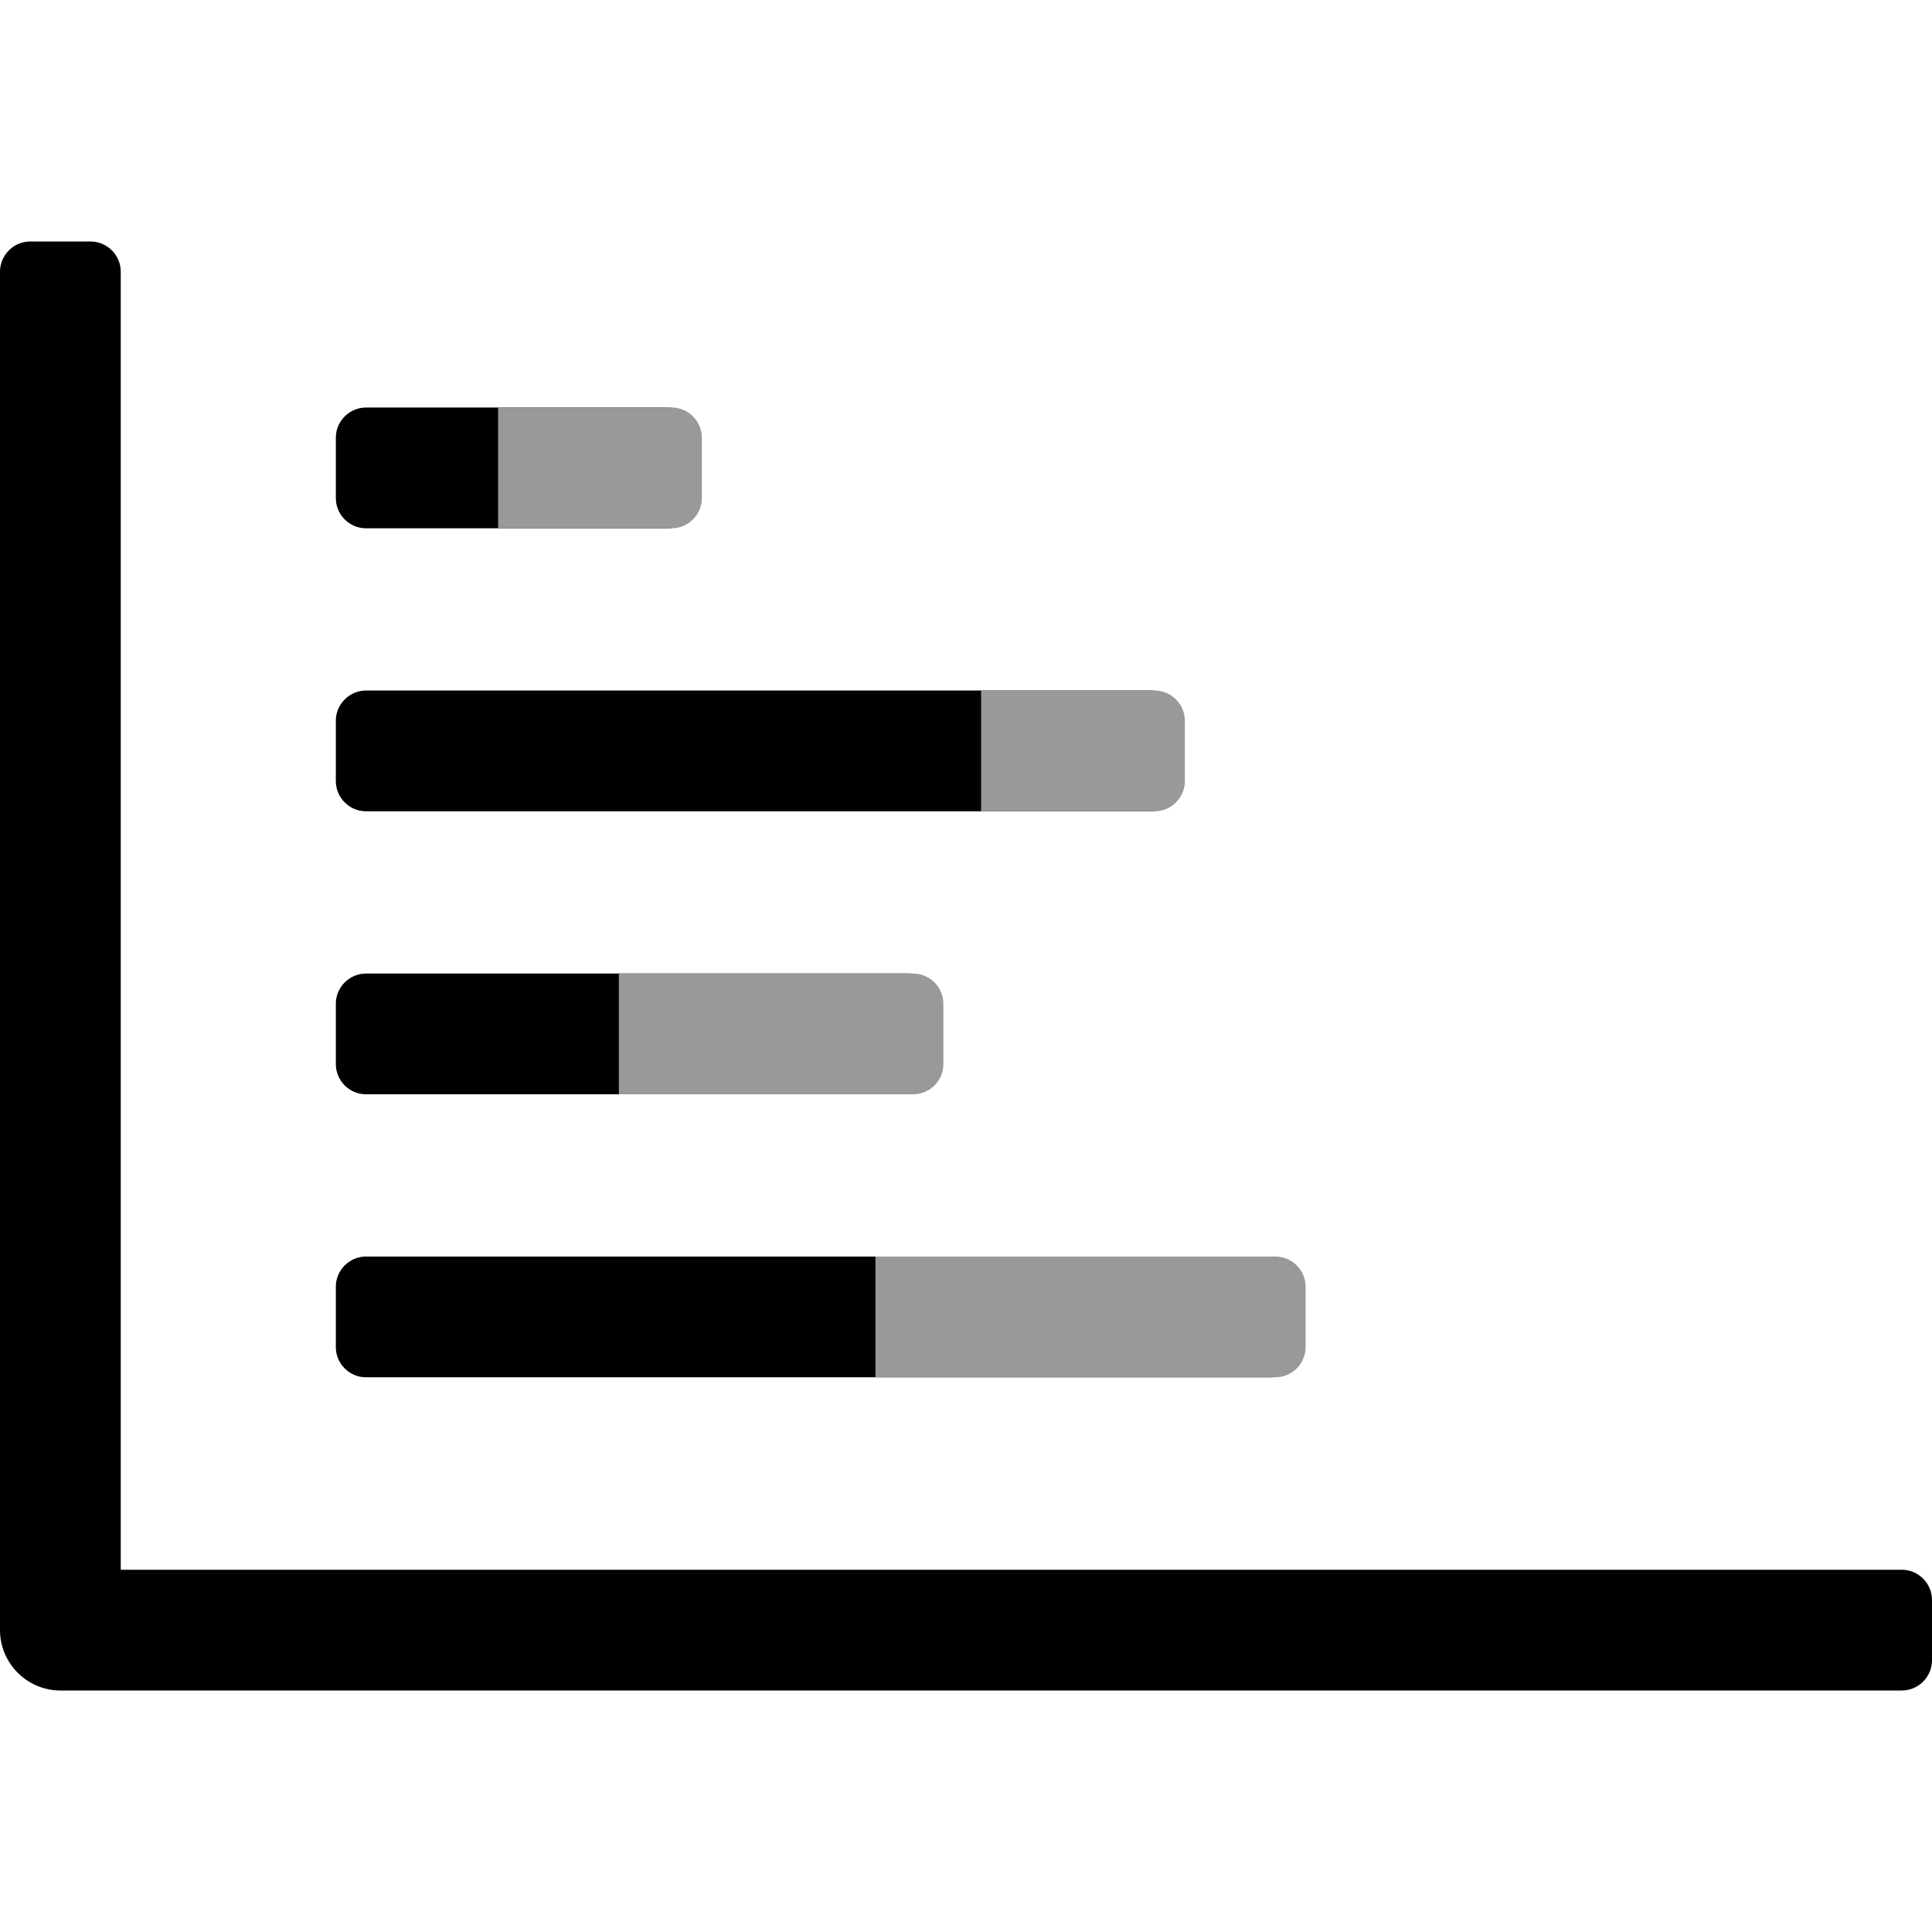
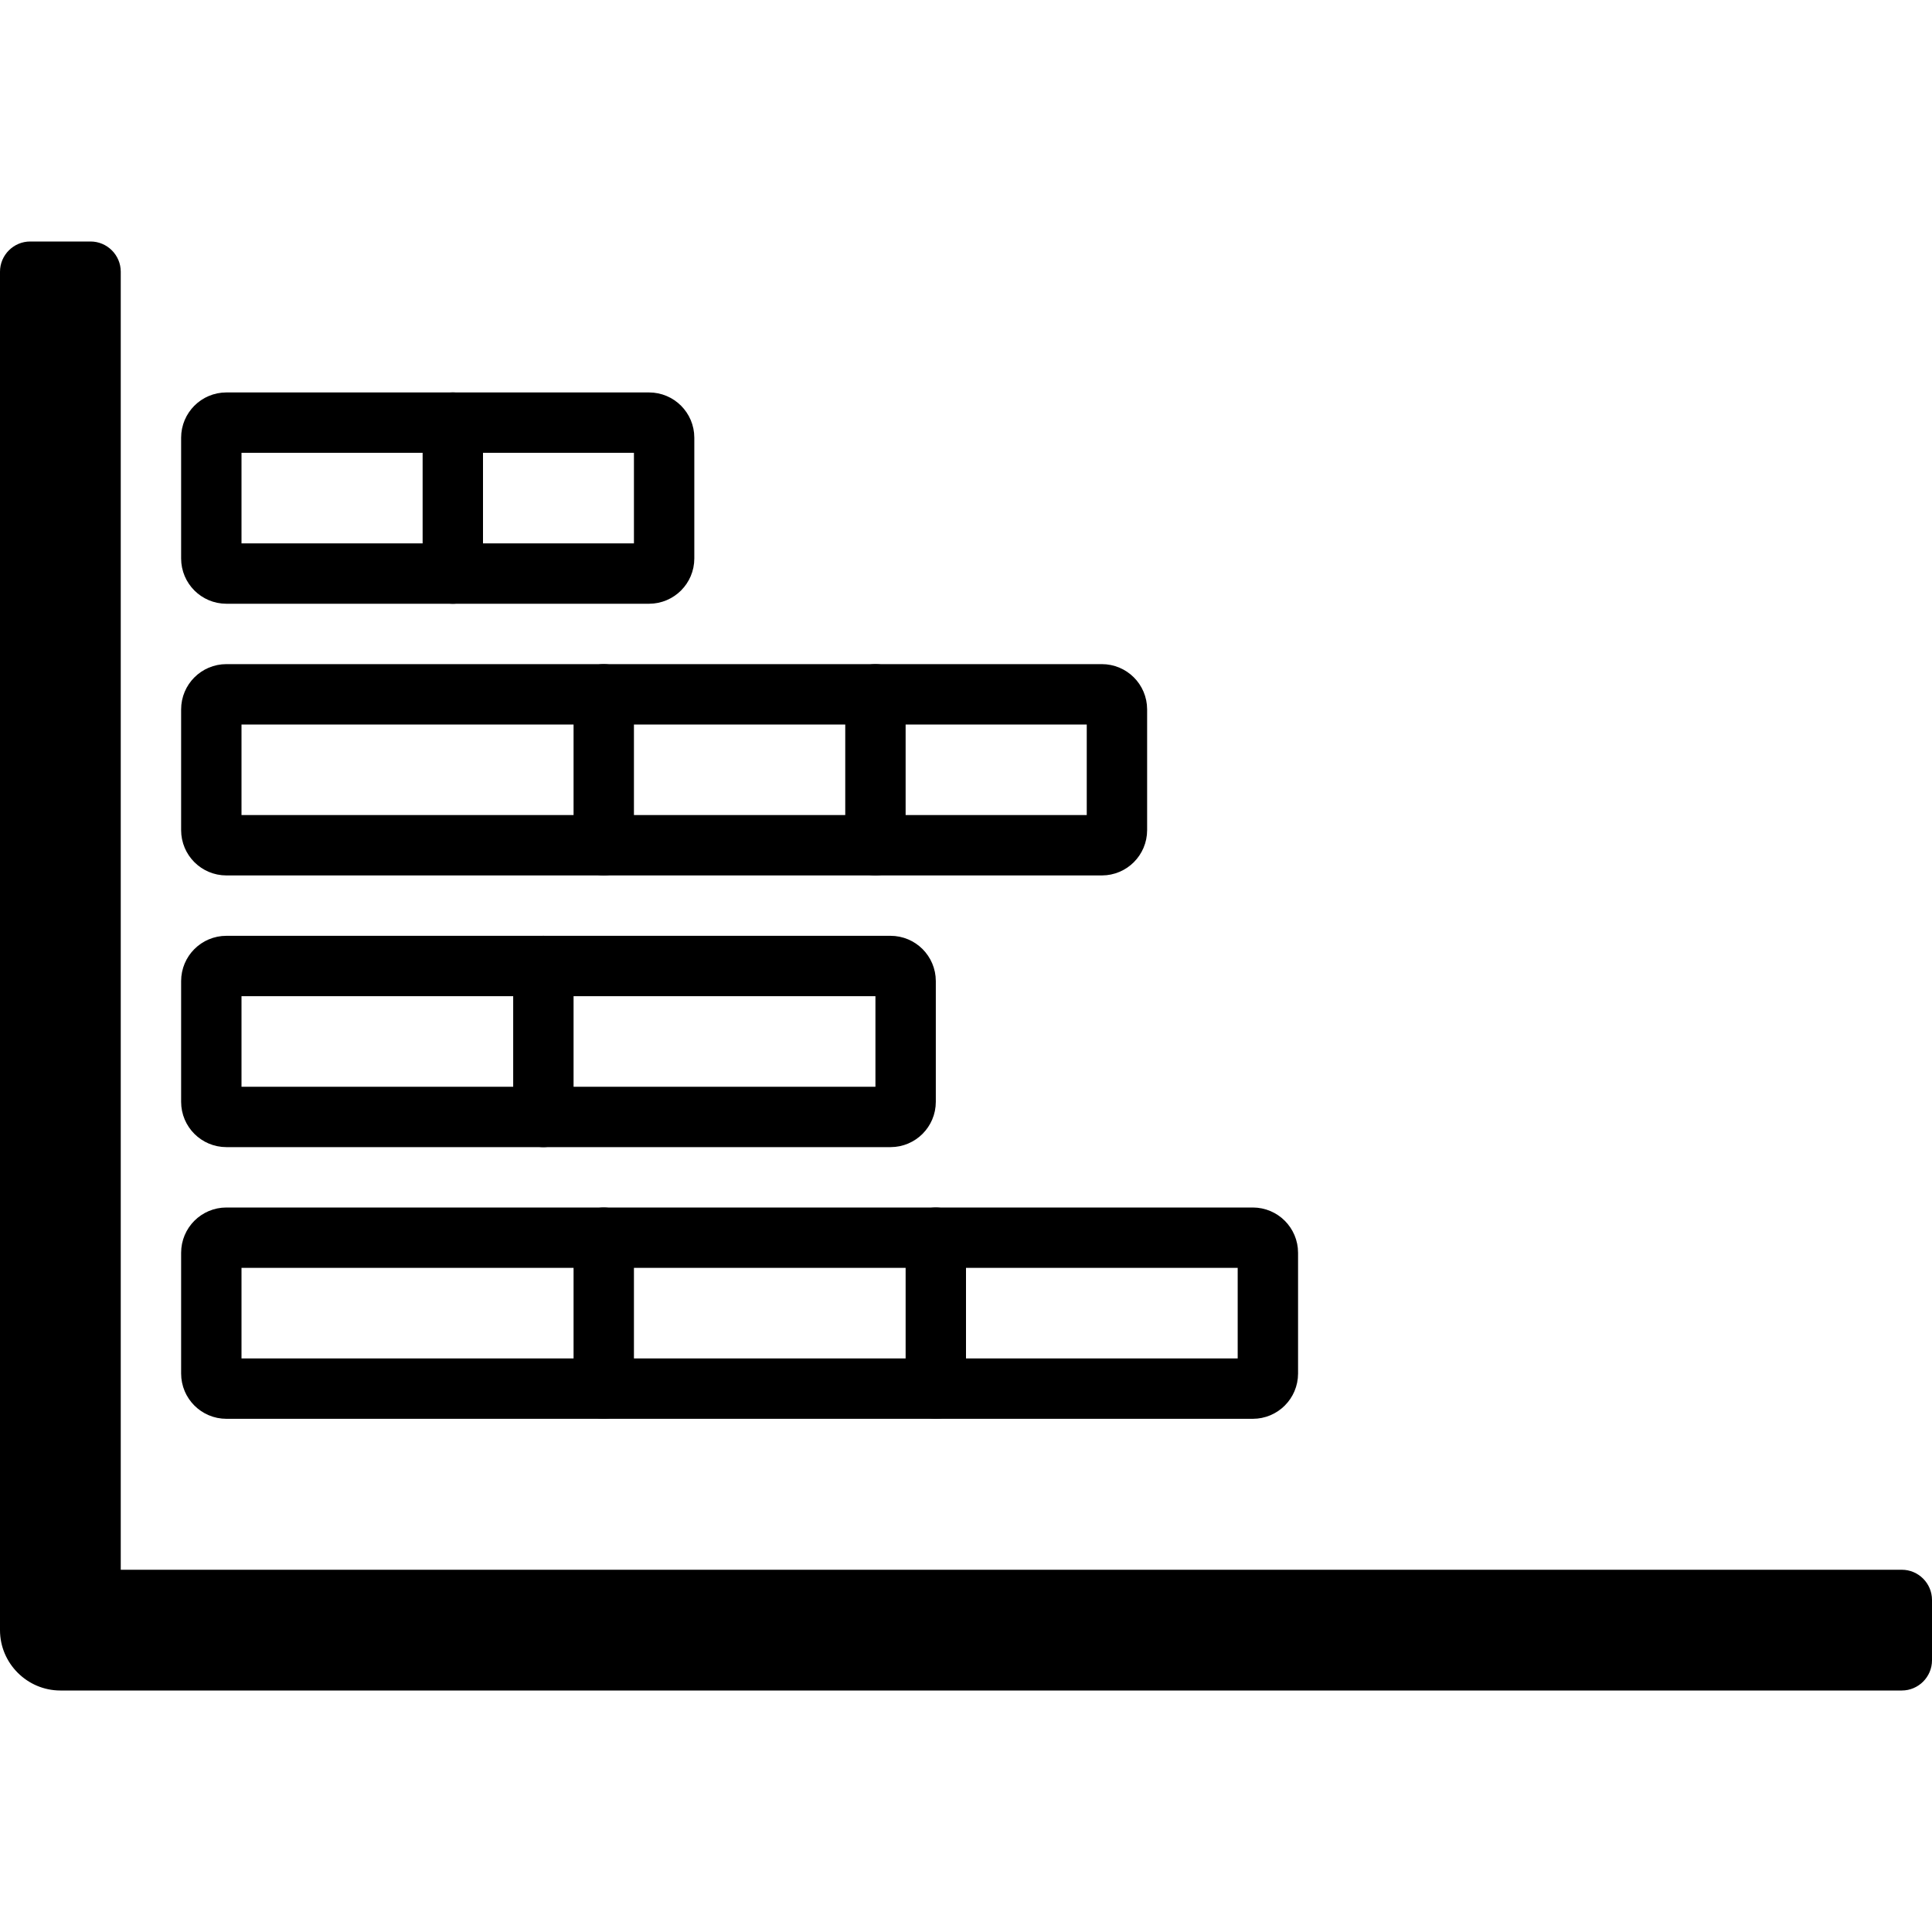
- <svg xmlns="http://www.w3.org/2000/svg" version="1.1" id="Layer_1" focusable="false" x="0px" y="0px" viewBox="0 0 512 512" style="enable-background:new 0 0 512 512;" xml:space="preserve">
-   <style type="text/css">
- 	.st0{fill:#999999;}
- </style>
-   <path d="M504,416H32V72c0-4.4-3.6-8-8-8H8c-4.4,0-8,3.6-8,8v360c0,8.8,7.2,16,16,16h488c4.4,0,8-3.6,8-8v-16  C512,419.6,508.4,416,504,416z" />
-   <path d="M89,341v16c0,4.4,3.6,8,8,8h240c4.4,0,8-3.6,8-8v-16c0-4.4-3.6-8-8-8H97C92.6,333,89,336.6,89,341z" />
-   <path d="M89,266v16c0,4.4,3.6,8,8,8h144c4.4,0,8-3.6,8-8v-16c0-4.4-3.6-8-8-8H97C92.6,258,89,261.6,89,266z" />
-   <path d="M89,116v16c0,4.4,3.6,8,8,8h80c4.4,0,8-3.6,8-8v-16c0-4.4-3.6-8-8-8H97C92.6,108,89,111.6,89,116z" />
-   <path d="M89,191v16c0,4.4,3.6,8,8,8h208c4.4,0,8-3.6,8-8v-16c0-4.4-3.6-8-8-8H97C92.6,183,89,186.6,89,191z" />
-   <path class="st0" d="M232,365h106c4.4,0,8-3.6,8-8v-16c0-4.4-3.6-8-8-8H232" />
-   <path class="st0" d="M164,290h78c4.4,0,8-3.6,8-8v-16c0-4.4-3.6-8-8-8h-78" />
-   <path class="st0" d="M132,140h46c4.4,0,8-3.6,8-8v-16c0-4.4-3.6-8-8-8h-46" />
-   <path class="st0" d="M260,215h46c4.4,0,8-3.6,8-8v-16c0-4.4-3.6-8-8-8h-46" />
+ <svg xmlns="http://www.w3.org/2000/svg" viewBox="0 0 512 512" fill="currentColor">
+   <path d="M504 416H32V72c0-4.4-3.6-8-8-8H8c-4.4 0-8 3.6-8 8v360c0 8.8 7.2 16 16 16h488c4.4 0 8-3.6 8-8v-16c0-4.4-3.6-8-8-8z" />
+   <g fill="none" stroke="currentColor" stroke-width="16" stroke-linecap="round" stroke-linejoin="round">
+     <rect x="56" y="112" width="120" height="40" rx="4" />
+     <rect x="56" y="184" width="240" height="40" rx="4" />
+     <rect x="56" y="256" width="184" height="40" rx="4" />
+     <rect x="56" y="328" width="280" height="40" rx="4" />
+     <line x1="120" y1="112" x2="120" y2="152" />
+     <line x1="160" y1="184" x2="160" y2="224" />
+     <line x1="232" y1="184" x2="232" y2="224" />
+     <line x1="144" y1="256" x2="144" y2="296" />
+     <line x1="160" y1="328" x2="160" y2="368" />
+     <line x1="248" y1="328" x2="248" y2="368" />
+   </g>
</svg>
